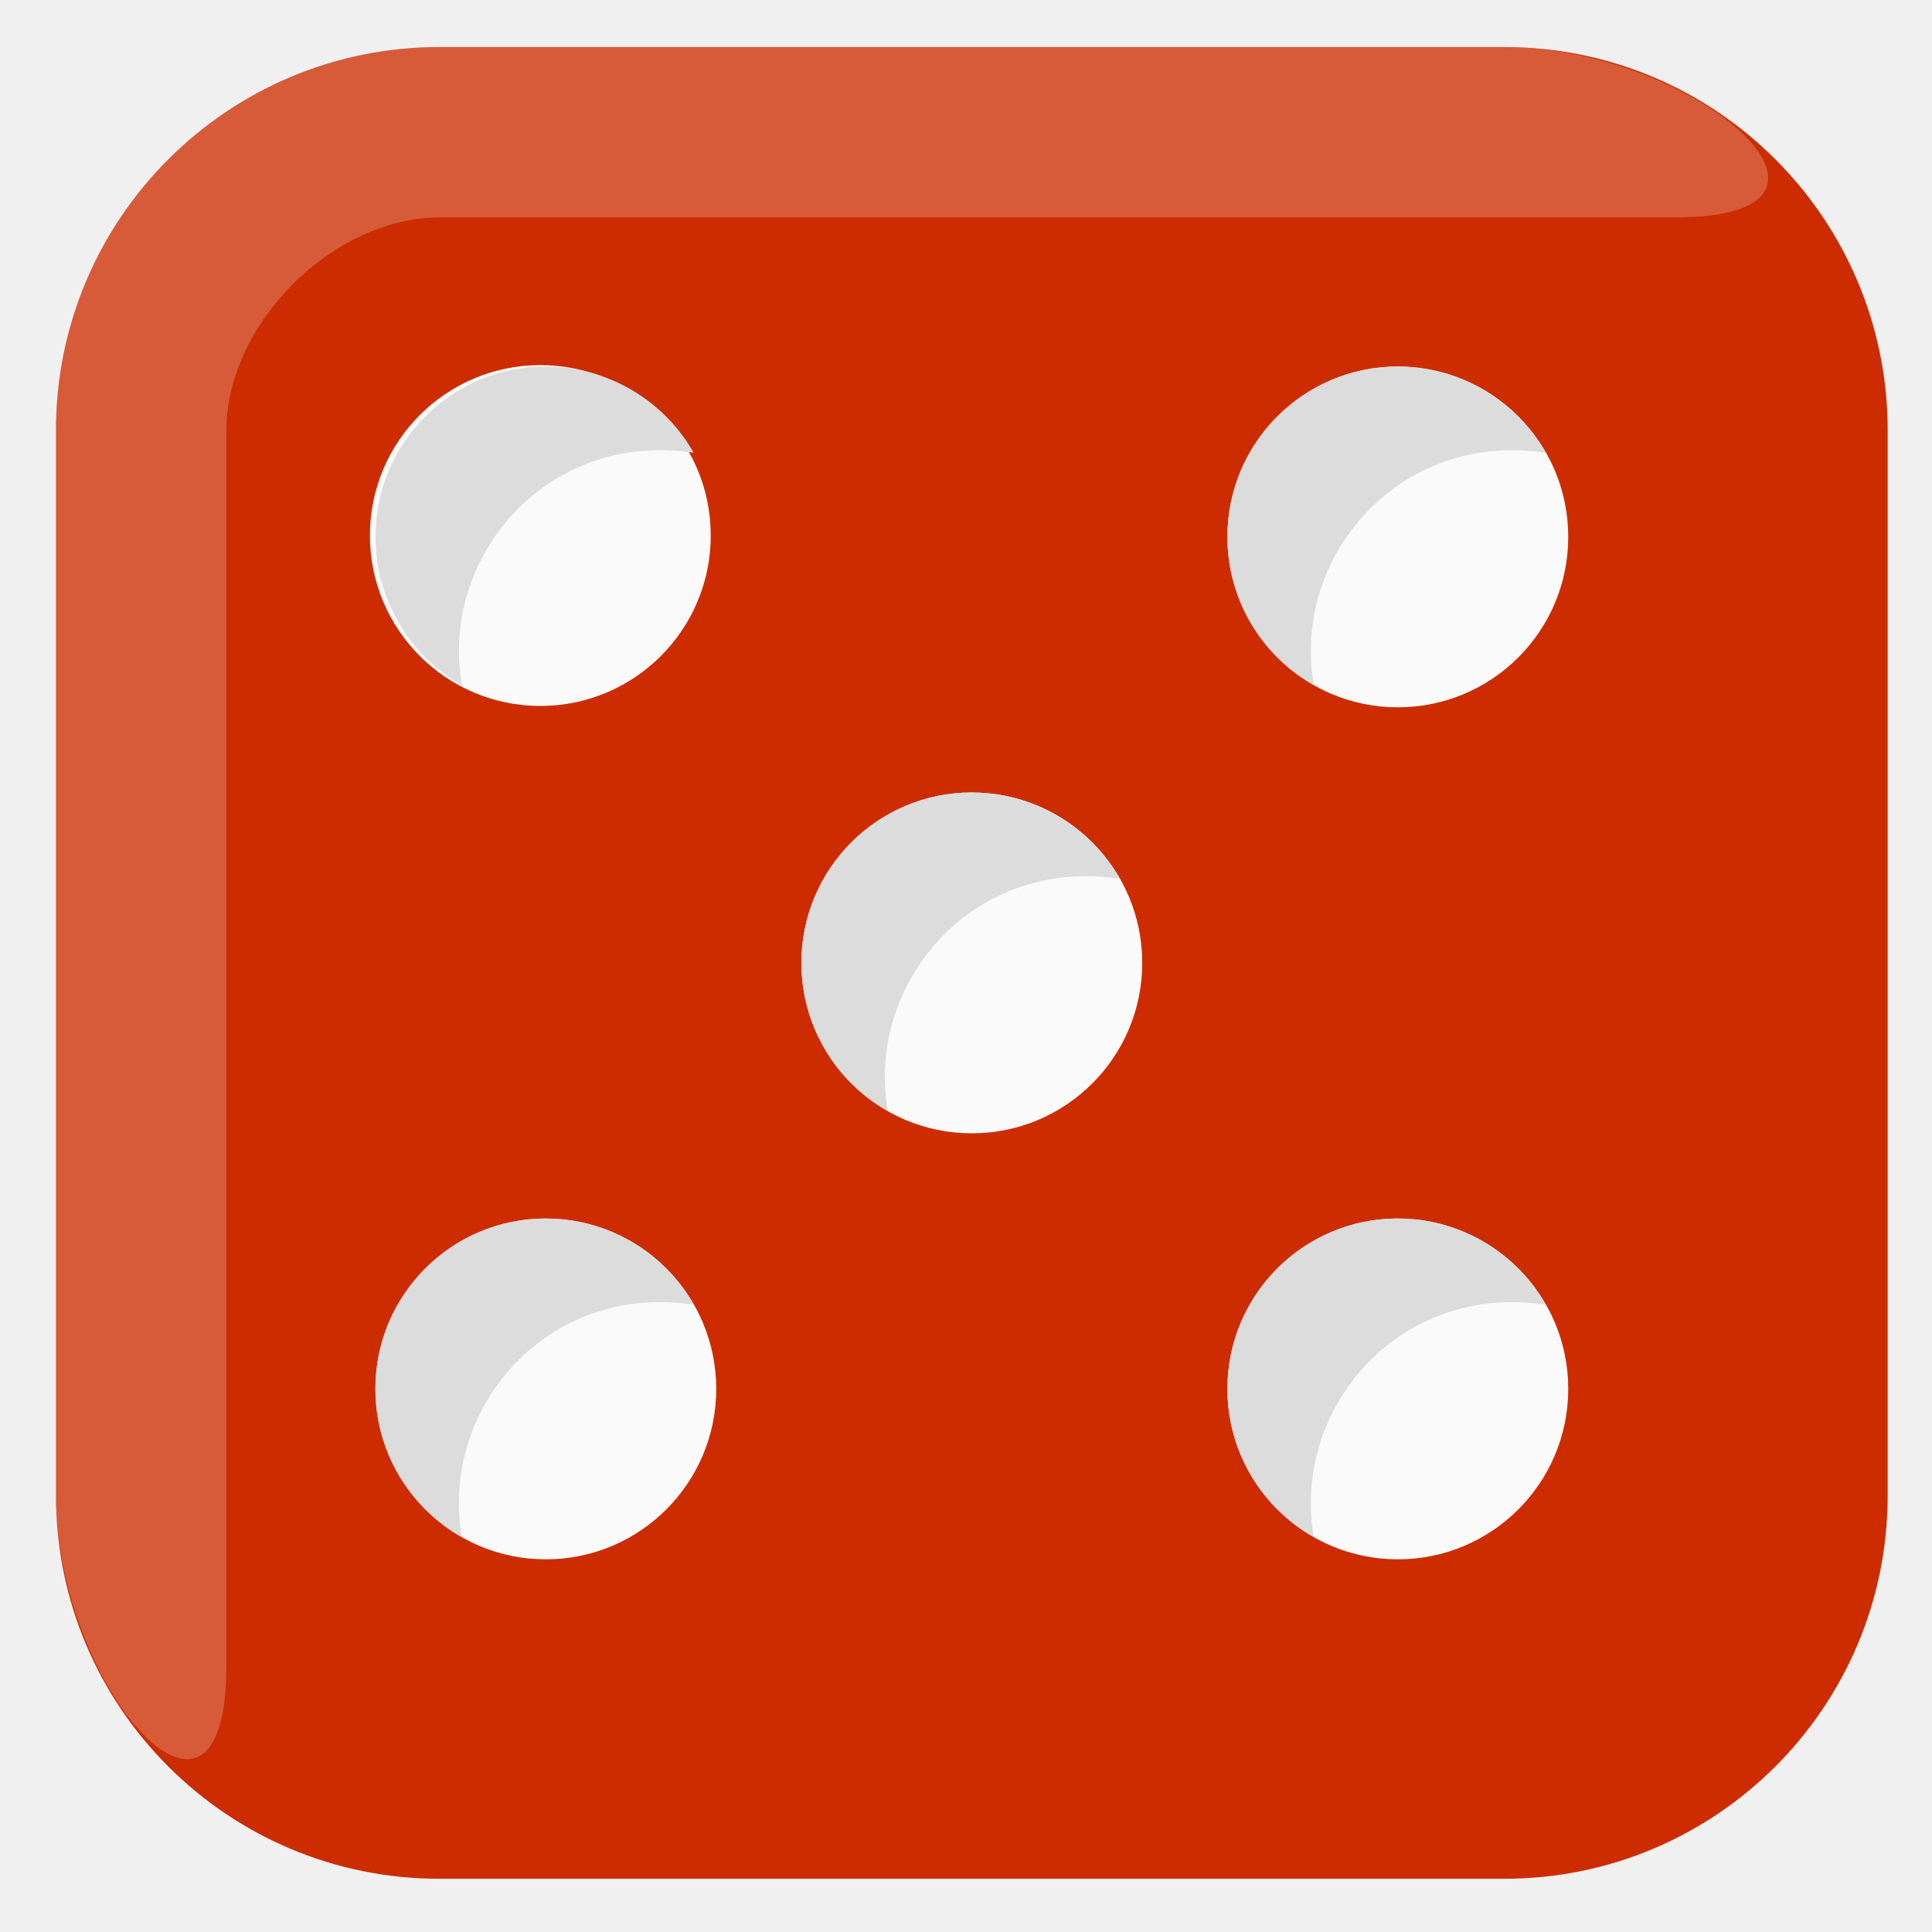
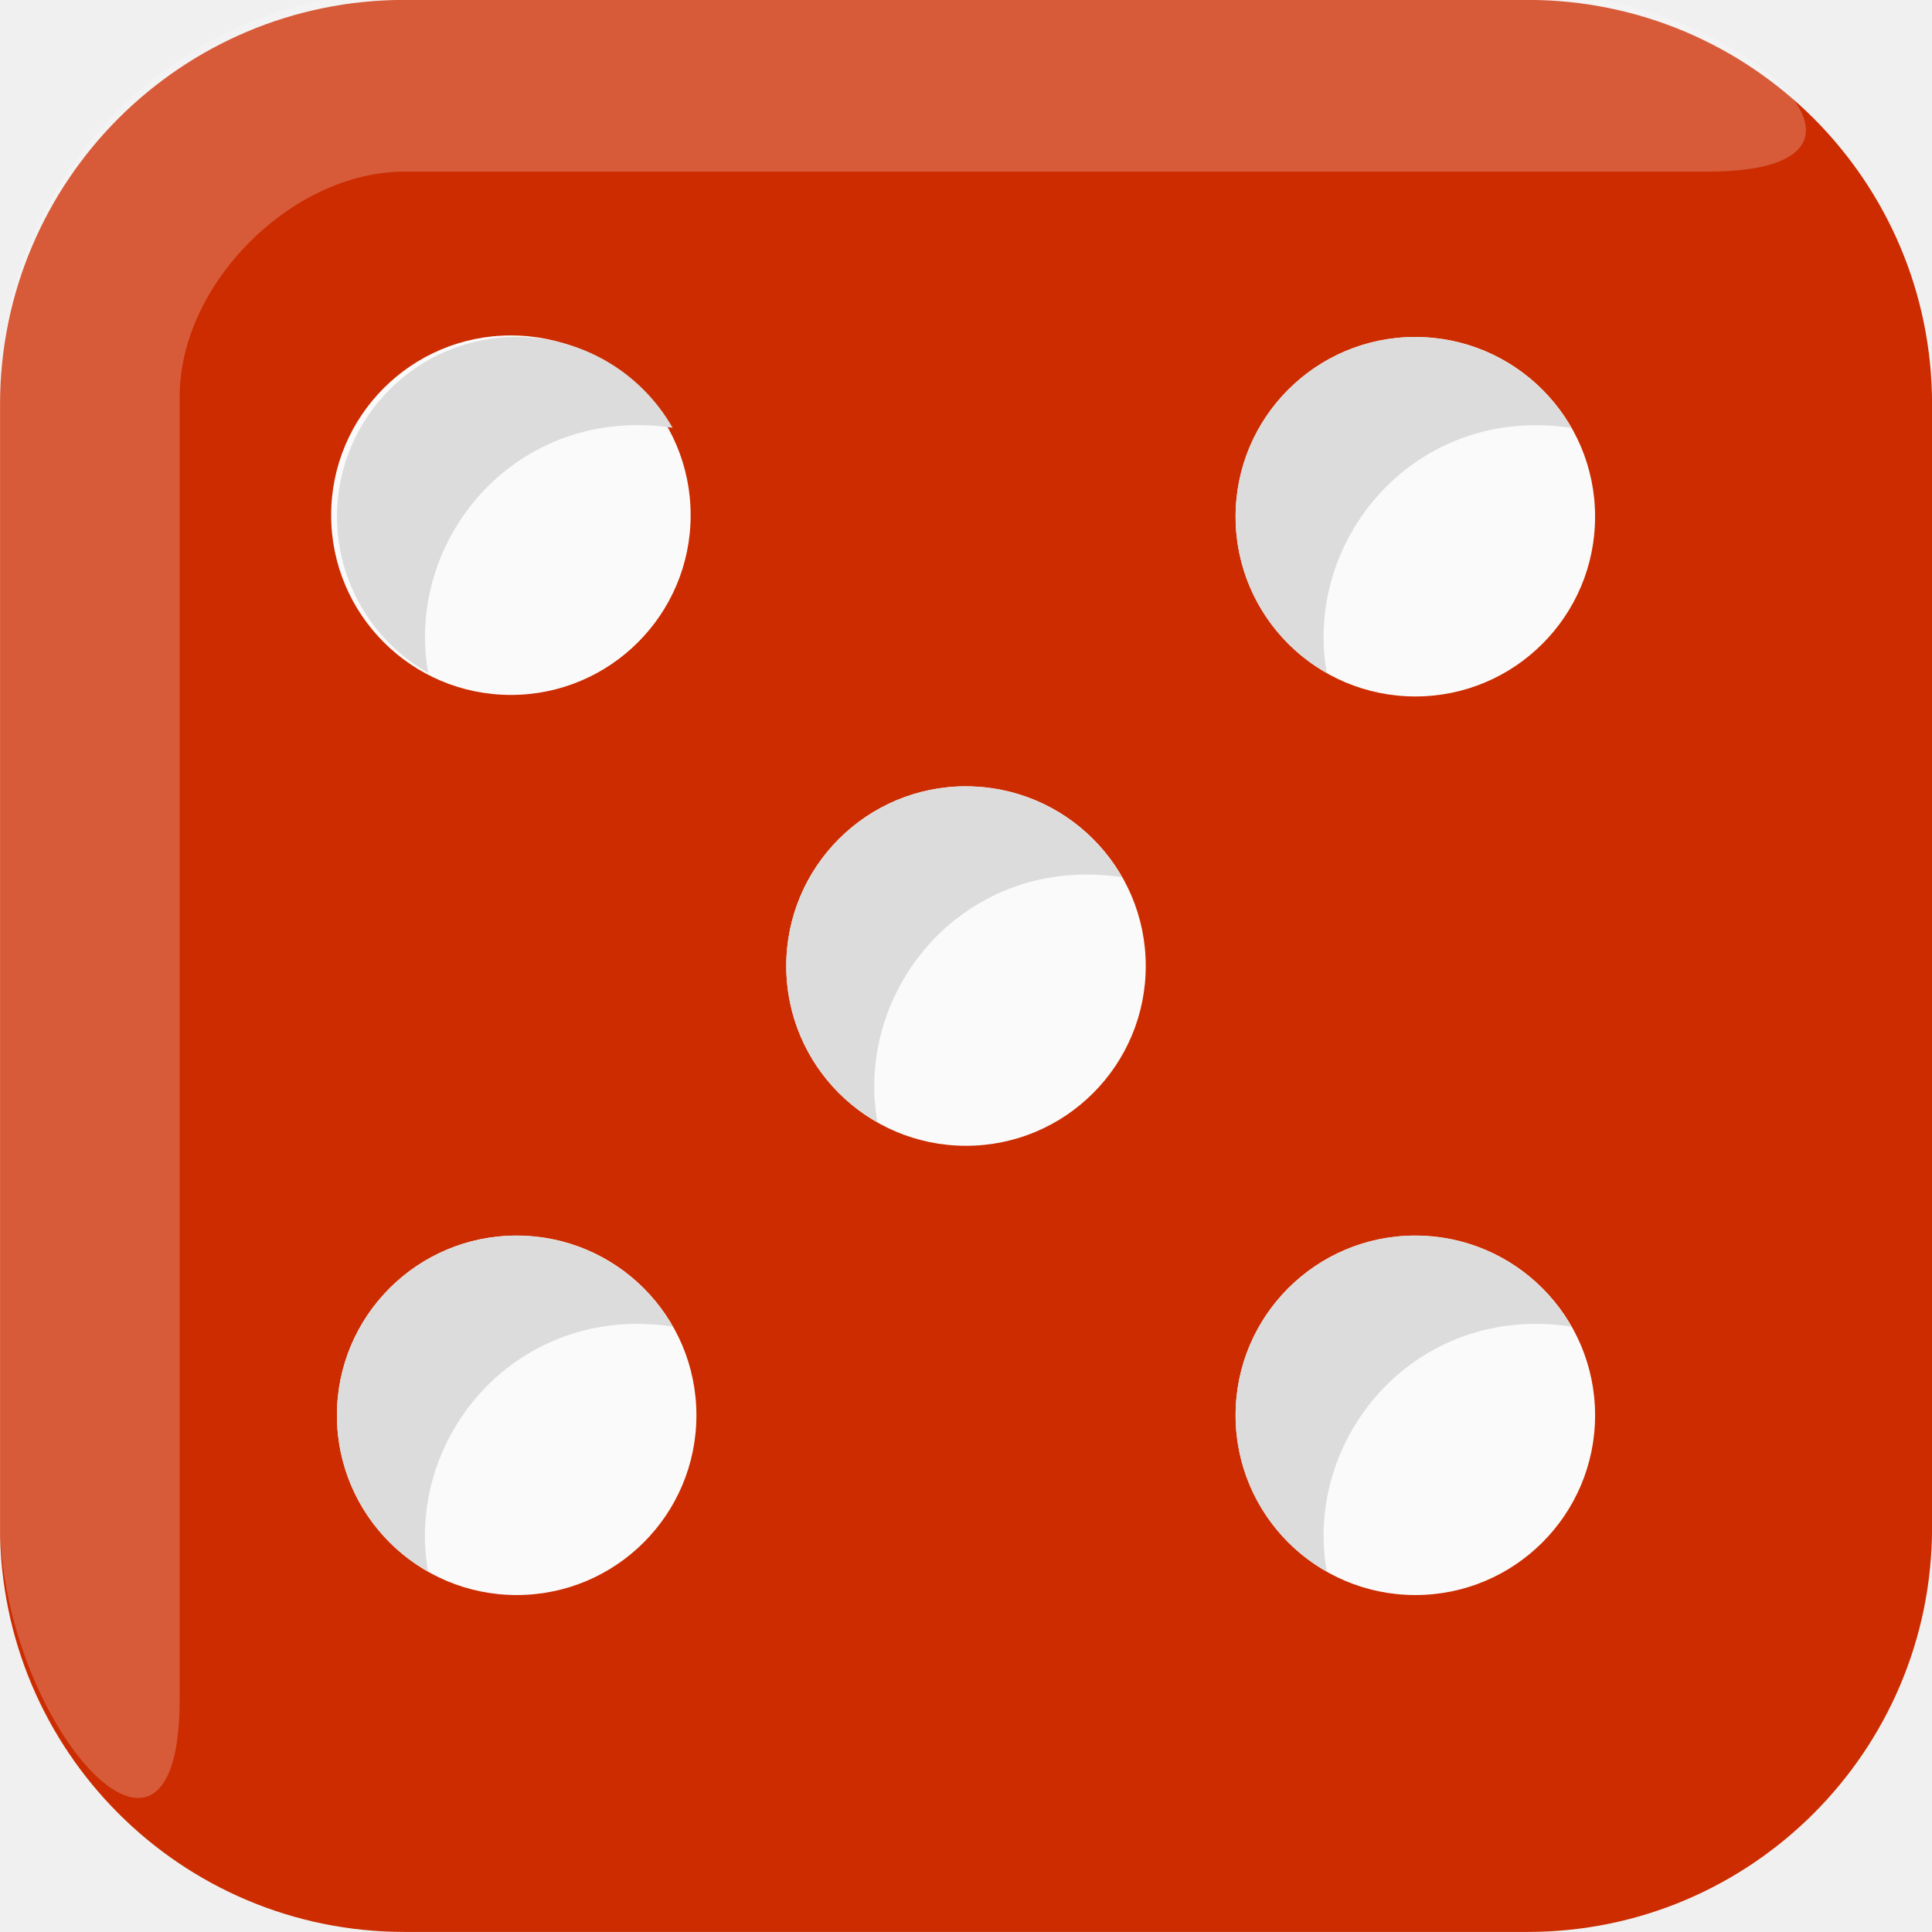
- <svg xmlns="http://www.w3.org/2000/svg" width="5.669pc" height="5.669pc" viewBox="0 0 24 24" version="1.1" id="svg5471">
-   <defs id="defs5465" />
-   <g id="layer1">
-     <g id="g962" transform="translate(-3.046745,-2.401485)">
-       <g id="g875" transform="matrix(0.2645833,0,0,0.2645833,1.889885,1.133925)" style="fill:#cc2c00;fill-opacity:1">
+ <svg xmlns="http://www.w3.org/2000/svg" width="5.375pc" height="5.375pc" viewBox="0 0 22.754 22.754" version="1.1" id="svg1619">
+   <defs id="defs1613" />
+   <g id="layer1" transform="translate(-67.24196,-90.67649)">
+     <g id="g2299">
+       <g id="g875" transform="matrix(0.2645833,0,0,0.2645833,65.39041,88.82335)" style="fill:#cc2c00;fill-opacity:1">
        <rect x="7" y="7" width="86" height="86" rx="18" ry="18" fill="#f4081e" style="fill:#cc2c00;fill-opacity:1;paint-order:normal" id="rect869" />
        <circle cx="30" cy="30" fill="#fafafa" style="fill:#cc2c00;fill-opacity:1;paint-order:normal" id="ellipse871" r="8" />
        <path d="m 30,22 c -4.418,0 -8,3.582 -8,8 0.002,2.881 1.552,5.538 4.059,6.957 C 25,31 30,24.997 36.939,26.047 c -1.42,-2.496 -4.07,-4.039 -6.941,-4.043 z" fill="#dcdcdc" style="fill:#cc2c00;fill-opacity:1;paint-order:normal" id="path873" />
      </g>
-       <path d="m 8.504,2.986 c -2.638,0 -4.762,2.124 -4.762,4.762 v 13.229 c 0,2.381 2.117,4.762 2.117,2.117 V 7.749 c 0,-1.323 1.323,-2.646 2.646,-2.646 H 23.85 c 2.646,0 0.265,-2.117 -2.117,-2.117 z" fill="#ffffff" fill-opacity="0.226" style="stroke-width:0.265;paint-order:normal" id="path877" />
-       <circle cx="20.411" cy="9.071" fill="#fafafa" style="stroke-width:0.265;paint-order:normal" id="ellipse879" r="2.117" />
-       <path d="m 20.411,6.955 c -1.169,0 -2.117,0.948 -2.117,2.117 4.49e-4,0.762 0.411,1.465 1.074,1.841 -0.28,-1.576 1.043,-3.164 2.879,-2.887 -0.376,-0.66 -1.077,-1.069 -1.836,-1.07 z" fill="#dcdcdc" style="stroke-width:0.265;paint-order:normal" id="path881" />
-       <circle cx="9.827" cy="19.655" fill="#fafafa" style="stroke-width:0.265;paint-order:normal" id="ellipse883" r="2.117" />
-       <path d="m 9.827,17.538 c -1.169,0 -2.117,0.948 -2.117,2.117 4.498e-4,0.762 0.411,1.465 1.074,1.841 C 8.504,19.919 9.827,18.331 11.663,18.609 11.288,17.948 10.586,17.54 9.827,17.539 Z" fill="#dcdcdc" style="stroke-width:0.265;paint-order:normal" id="path885" />
-       <circle cx="20.411" cy="19.655" fill="#fafafa" style="stroke-width:0.265;paint-order:normal" id="ellipse887" r="2.117" />
-       <path d="m 20.411,17.538 c -1.169,0 -2.117,0.948 -2.117,2.117 4.49e-4,0.762 0.411,1.465 1.074,1.841 -0.28,-1.576 1.043,-3.164 2.879,-2.887 -0.376,-0.66 -1.077,-1.069 -1.836,-1.07 z" fill="#dcdcdc" style="stroke-width:0.265;paint-order:normal" id="path889" />
-       <circle cx="15.119" cy="14.363" fill="#fafafa" style="stroke-width:0.265;paint-order:normal" id="ellipse891" r="2.117" />
-       <path d="m 15.119,12.246 c -1.169,0 -2.117,0.948 -2.117,2.117 4.5e-4,0.762 0.411,1.465 1.074,1.841 -0.28,-1.576 1.043,-3.164 2.879,-2.887 -0.376,-0.66 -1.077,-1.069 -1.836,-1.07 z" fill="#dcdcdc" style="stroke-width:0.265;paint-order:normal" id="path893" />
-       <circle cx="9.759" cy="9.054" fill="#fafafa" style="stroke-width:0.265;paint-order:normal" id="circle943" r="2.117" />
-       <path d="m 9.828,6.954 c -1.169,0 -2.117,0.948 -2.117,2.117 4.49e-4,0.762 0.411,1.465 1.074,1.841 -0.28,-1.576 1.043,-3.164 2.879,-2.887 -0.376,-0.66 -1.077,-1.069 -1.836,-1.07 z" fill="#dcdcdc" style="stroke-width:0.265;paint-order:normal" id="path945" />
+       <path d="m 72.004,90.582 c -2.638,0 -4.763,2.124 -4.763,4.763 v 13.229 c 0,2.381 2.117,4.763 2.117,2.117 V 95.344 c 0,-1.323 1.323,-2.646 2.646,-2.646 h 15.346 c 2.646,0 0.265,-2.117 -2.117,-2.117 z" fill="#ffffff" fill-opacity="0.226" style="stroke-width:0.265;paint-order:normal" id="path877" />
+       <g id="g2281">
+         <circle cx="83.911" cy="96.762" fill="#fafafa" style="stroke-width:0.265;paint-order:normal" id="ellipse879" r="2.117" />
+         <path d="m 83.911,94.645 c -1.169,0 -2.117,0.948 -2.117,2.117 4.49e-4,0.762 0.411,1.465 1.074,1.841 -0.28,-1.576 1.043,-3.164 2.879,-2.887 -0.376,-0.66 -1.077,-1.069 -1.836,-1.07 z" fill="#dcdcdc" style="stroke-width:0.265;paint-order:normal" id="path881" />
+         <circle cx="73.327" cy="107.345" fill="#fafafa" style="stroke-width:0.265;paint-order:normal" id="ellipse883" r="2.117" />
+         <path d="m 73.327,105.229 c -1.169,0 -2.117,0.948 -2.117,2.117 4.5e-4,0.762 0.411,1.465 1.074,1.841 -0.28,-1.576 1.043,-3.164 2.879,-2.887 -0.376,-0.66 -1.077,-1.069 -1.836,-1.07 z" fill="#dcdcdc" style="stroke-width:0.265;paint-order:normal" id="path885" />
+         <circle cx="83.911" cy="107.345" fill="#fafafa" style="stroke-width:0.265;paint-order:normal" id="ellipse887" r="2.117" />
+         <path d="m 83.911,105.229 c -1.169,0 -2.117,0.948 -2.117,2.117 4.49e-4,0.762 0.411,1.465 1.074,1.841 -0.28,-1.576 1.043,-3.164 2.879,-2.887 -0.376,-0.66 -1.077,-1.069 -1.836,-1.07 z" fill="#dcdcdc" style="stroke-width:0.265;paint-order:normal" id="path889" />
+         <circle cx="78.619" cy="102.054" fill="#fafafa" style="stroke-width:0.265;paint-order:normal" id="ellipse891" r="2.117" />
+         <path d="m 78.619,99.937 c -1.169,0 -2.117,0.948 -2.117,2.117 4.5e-4,0.762 0.411,1.465 1.074,1.841 -0.28,-1.576 1.043,-3.164 2.879,-2.887 -0.376,-0.66 -1.077,-1.069 -1.836,-1.07 z" fill="#dcdcdc" style="stroke-width:0.265;paint-order:normal" id="path893" />
+         <circle cx="73.259" cy="96.744" fill="#fafafa" style="stroke-width:0.265;paint-order:normal" id="circle943" r="2.117" />
+         <path d="m 73.328,94.644 c -1.169,0 -2.117,0.948 -2.117,2.117 4.49e-4,0.762 0.411,1.465 1.074,1.841 -0.28,-1.576 1.043,-3.164 2.879,-2.887 -0.376,-0.66 -1.077,-1.069 -1.836,-1.07 z" fill="#dcdcdc" style="stroke-width:0.265;paint-order:normal" id="path945" />
+       </g>
    </g>
  </g>
</svg>
